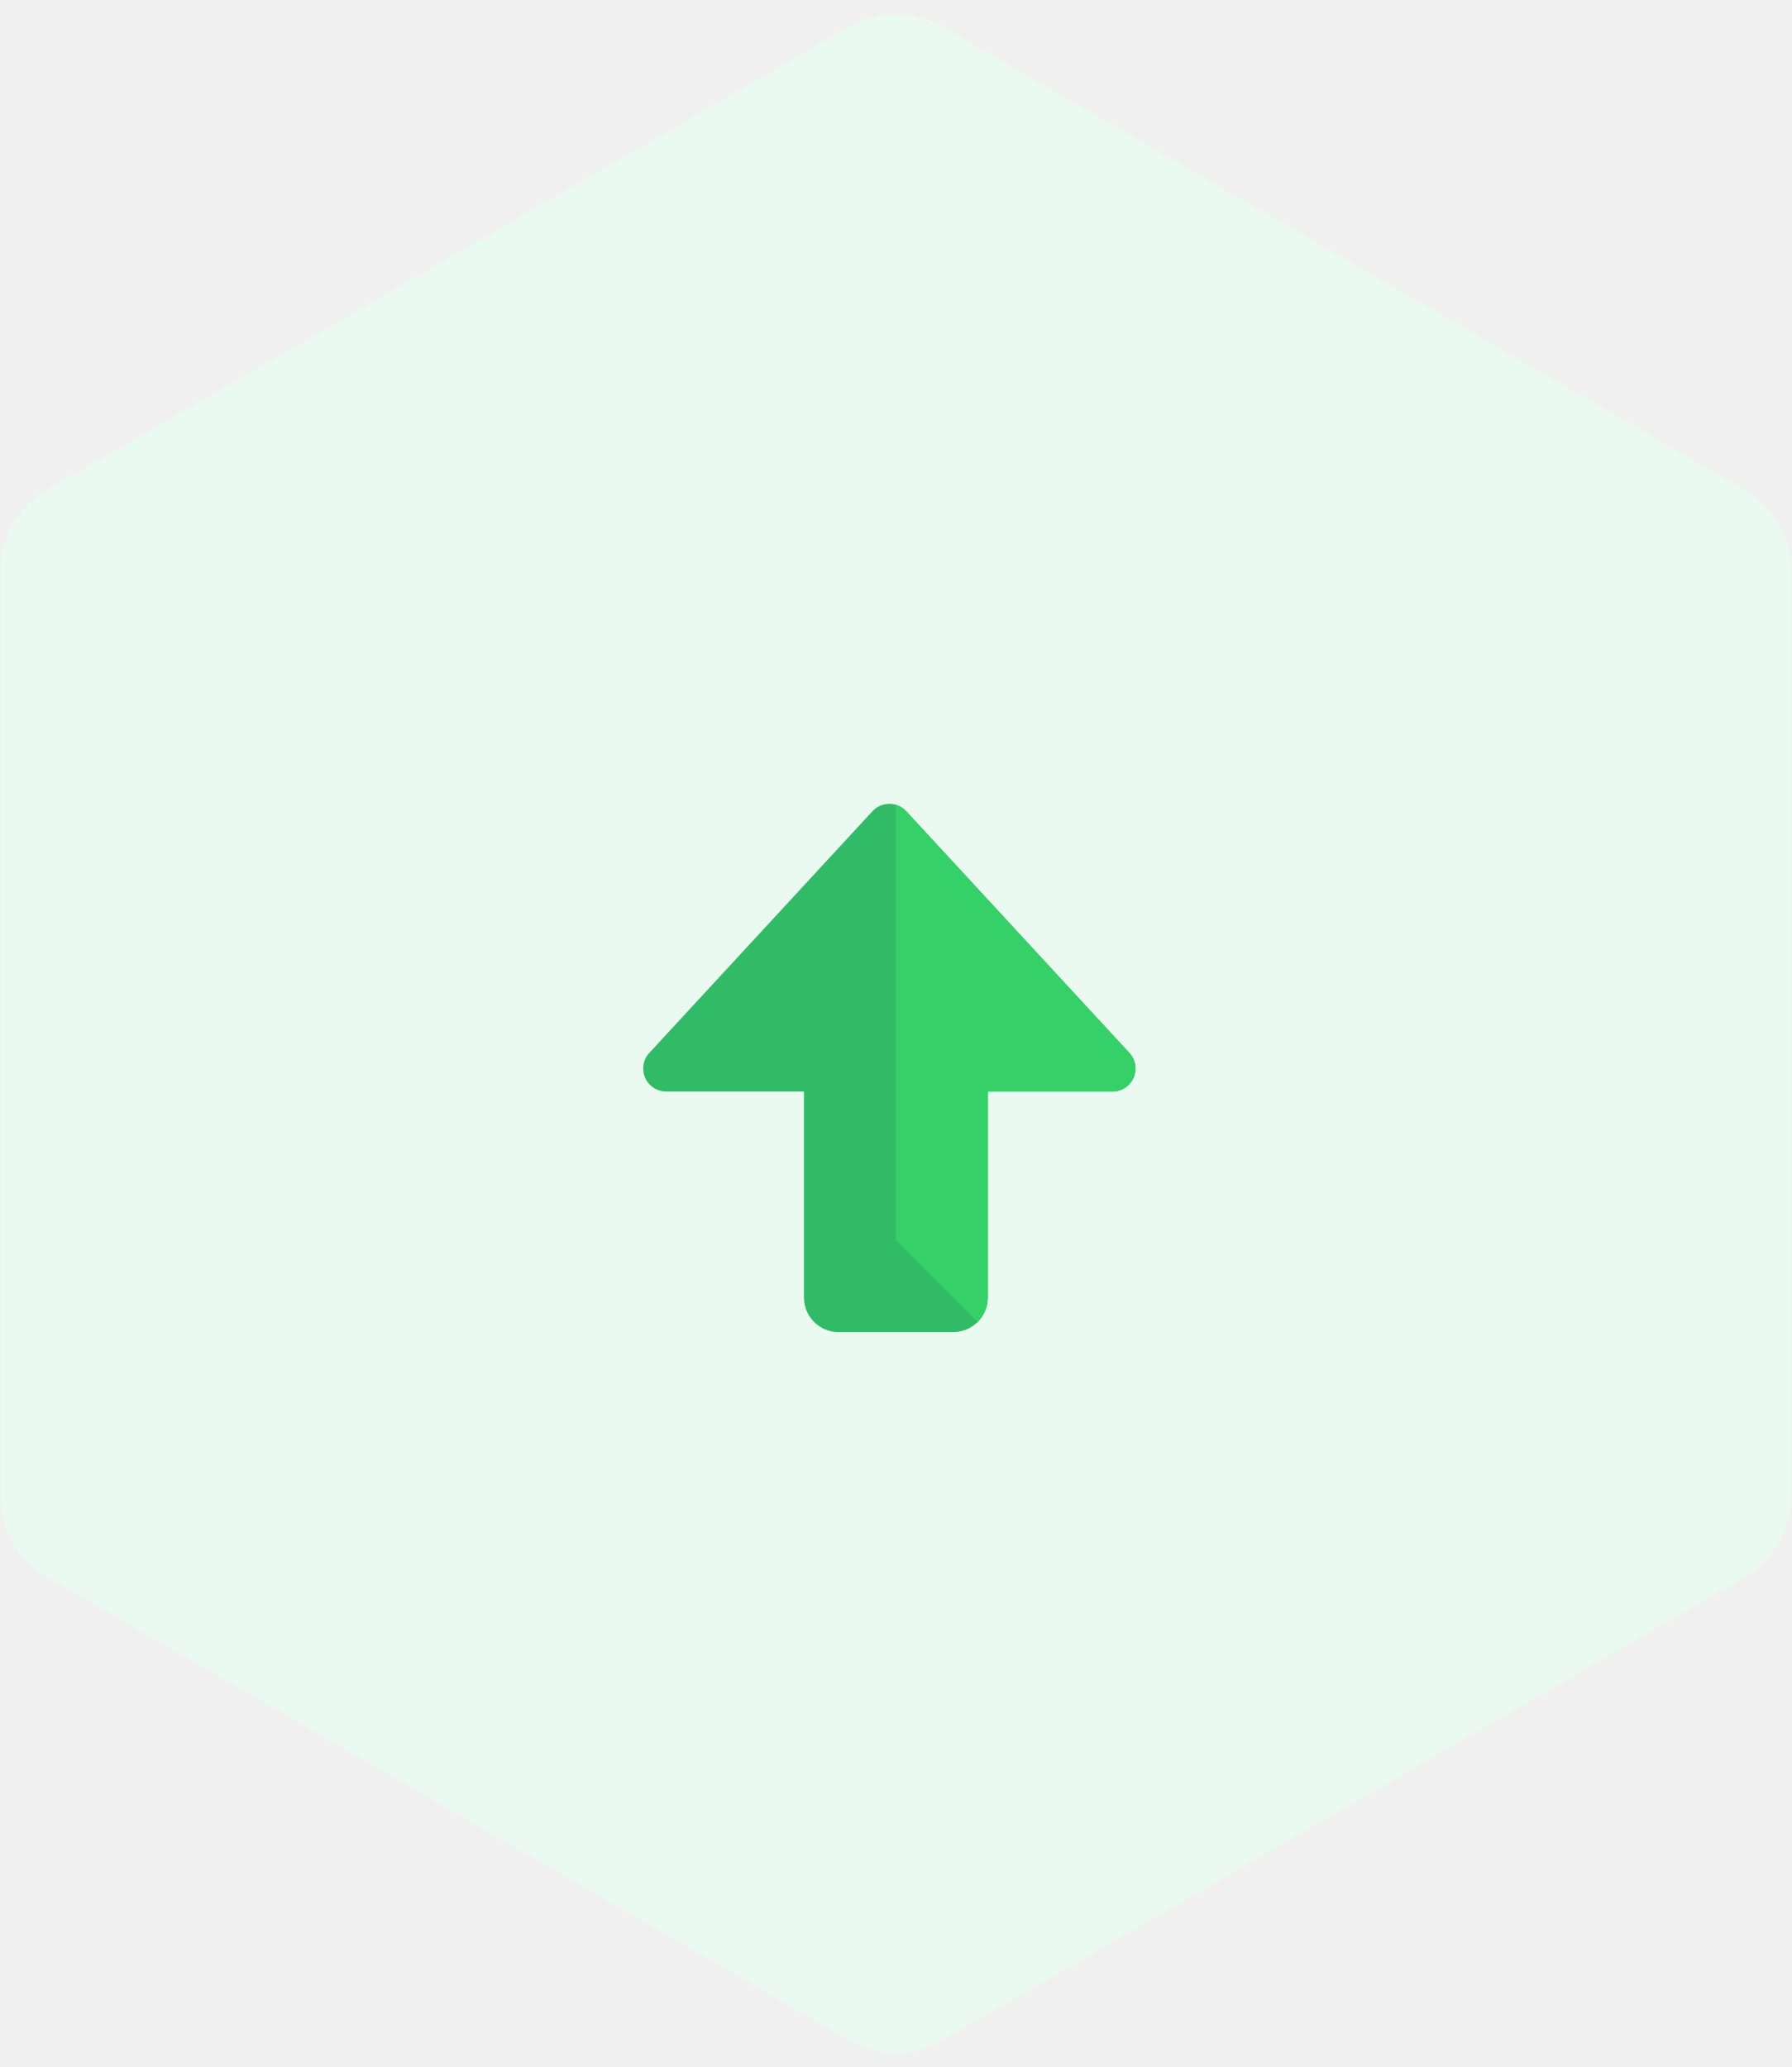
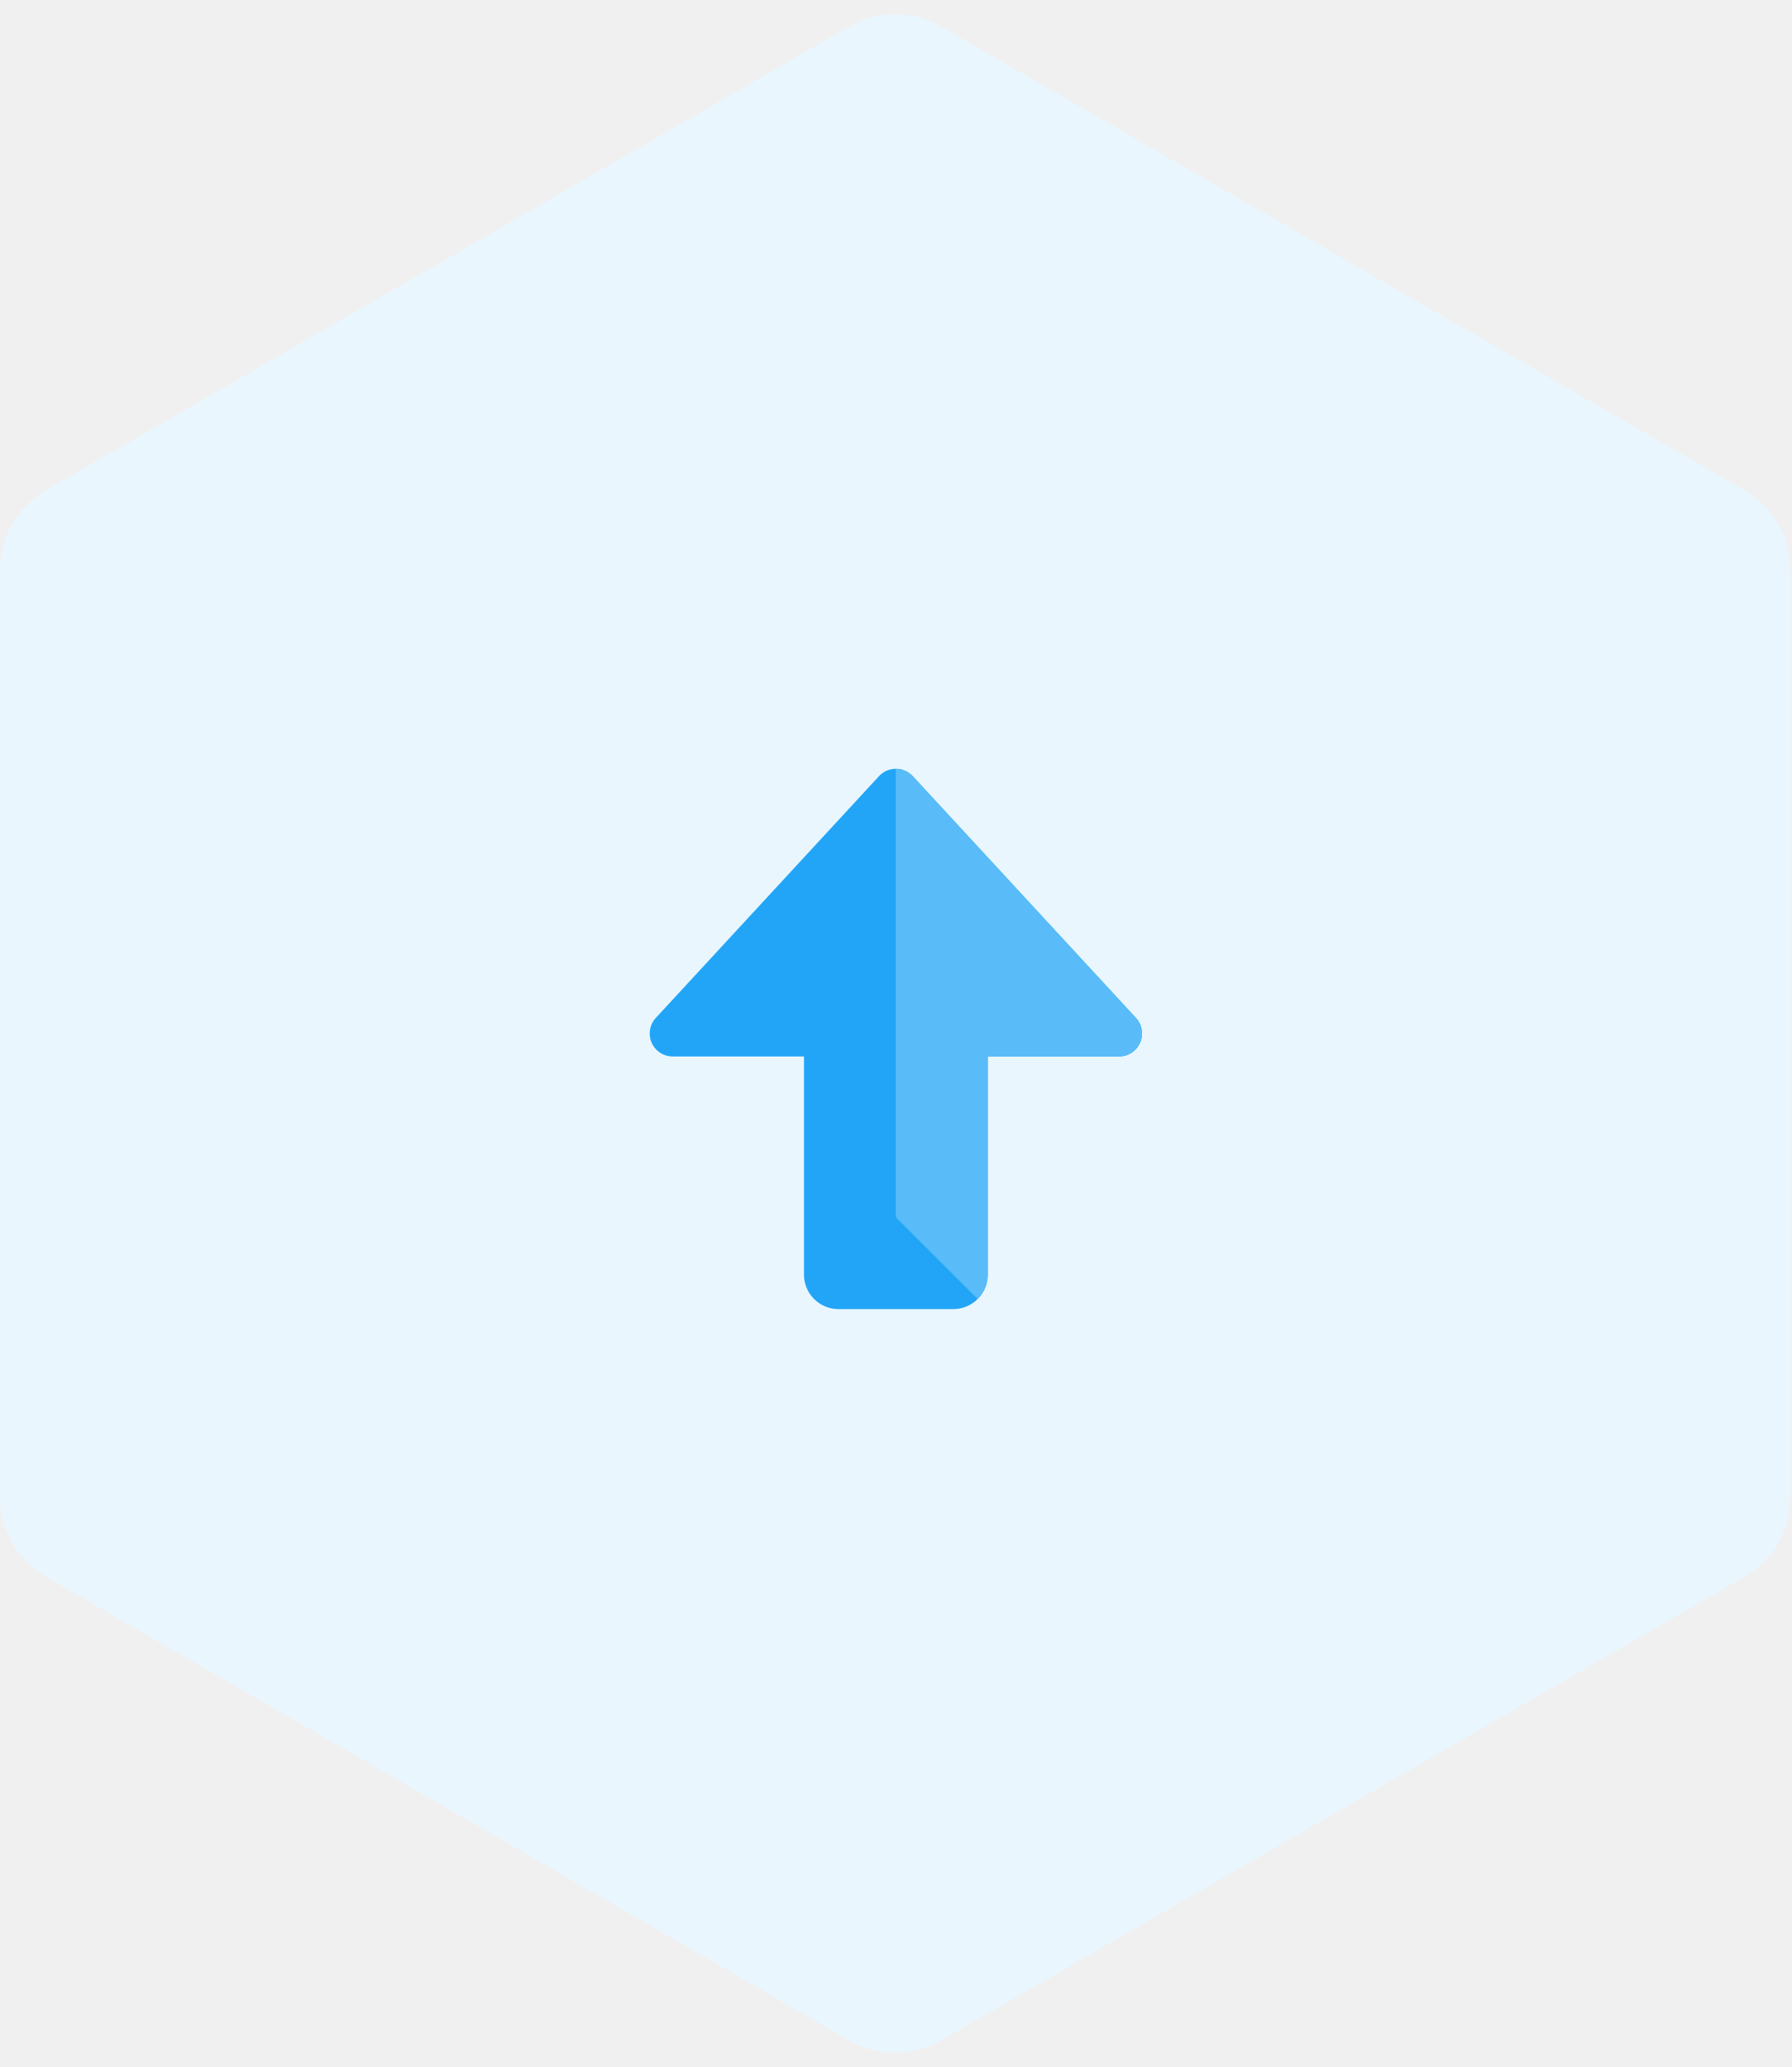
<svg xmlns="http://www.w3.org/2000/svg" xmlns:xlink="http://www.w3.org/1999/xlink" width="78px" height="90px" viewBox="0 0 78 90" version="1.1">
  <defs>
-     <path d="M43,47.526 L43,56.5 C43,57.328 42.328,58 41.5,58 L36.5,58 C35.672,58 35,57.328 35,56.5 L35,47.526 L29,47.526 C28.448,47.526 28,47.078 28,46.526 C28,46.274 28.095,46.032 28.265,45.847 L37.981,35.322 C38.356,34.916 38.988,34.891 39.394,35.265 C39.414,35.283 39.433,35.302 39.451,35.322 L49.167,45.847 C49.541,46.253 49.516,46.886 49.11,47.26 C48.926,47.431 48.683,47.526 48.432,47.526 L43,47.526 Z" id="path-1" />
+     <path d="M35,46 L29.284,46 C28.732,46 28.284,45.552 28.284,45 C28.284,44.749 28.379,44.506 28.549,44.322 L38.265,33.796 C38.64,33.39 39.272,33.365 39.678,33.74 C39.698,33.758 39.717,33.776 39.735,33.796 L49.451,44.322 C49.825,44.728 49.8,45.36 49.394,45.735 C49.21,45.905 48.967,46 48.716,46 L43,46 L43,55.5 C43,56.328 42.328,57 41.5,57 L36.5,57 C35.672,57 35,56.328 35,55.5 L35,46 Z" id="path-1" />
  </defs>
-   <g id="NC-browser-model" stroke="none" stroke-width="1" fill="none" fill-rule="evenodd">
-     <g id="Home-Copy-16" transform="translate(-933, -163)">
-       <g id="Group-7" transform="translate(820, 132)">
-         <g id="Group-11" transform="translate(113, 31)">
-           <path d="M41,1.155 L75.971,21.345 C77.209,22.06 77.971,23.38 77.971,24.809 L77.971,65.191 C77.971,66.62 77.209,67.94 75.971,68.655 L41,88.845 C39.762,89.56 38.238,89.56 37,88.845 L2.029,68.655 C0.791,67.94 0.029,66.62 0.029,65.191 L0.029,24.809 C0.029,23.38 0.791,22.06 2.029,21.345 L37,1.155 C38.238,0.44 39.762,0.44 41,1.155 Z" id="Polygon" fill="#EBFAF0" />
+   <g id="v4" stroke="none" stroke-width="1" fill="none" fill-rule="evenodd">
+     <g id="Home---Multi-instance" transform="translate(-933, -470)">
+       <g id="Group-7" transform="translate(820, 440)">
+         <g id="Group-11" transform="translate(113, 30)">
+           <path d="M40.971,1.155 L75.942,21.345 C77.18,22.06 77.942,23.38 77.942,24.809 L77.942,65.191 C77.942,66.62 77.18,67.94 75.942,68.655 L40.971,88.845 C39.734,89.56 38.209,89.56 36.971,88.845 L2,68.655 C0.762,67.94 6.2347499e-14,66.62 6.21724894e-14,65.191 L4.08562073e-14,24.809 C3.81426729e-14,23.38 0.762,22.06 2,21.345 L36.971,1.155 C38.209,0.44 39.734,0.44 40.971,1.155 Z" id="Polygon" fill="#E9F6FE" />
          <mask id="mask-2" fill="white">
            <use xlink:href="#path-1" />
          </mask>
-           <use id="Combined-Shape" fill="#31BB67" xlink:href="#path-1" />
-           <polygon id="Rectangle-2" fill="#36D068" mask="url(#mask-2)" points="39 34 50 34 50 58 43 58 39 54" />
+           <use id="Combined-Shape" fill="#22A5F7" xlink:href="#path-1" />
+           <polygon id="Rectangle-2" fill="#59BCF9" mask="url(#mask-2)" points="39 33 50 33 50 57 43 57 39 53" />
        </g>
      </g>
    </g>
  </g>
</svg>
